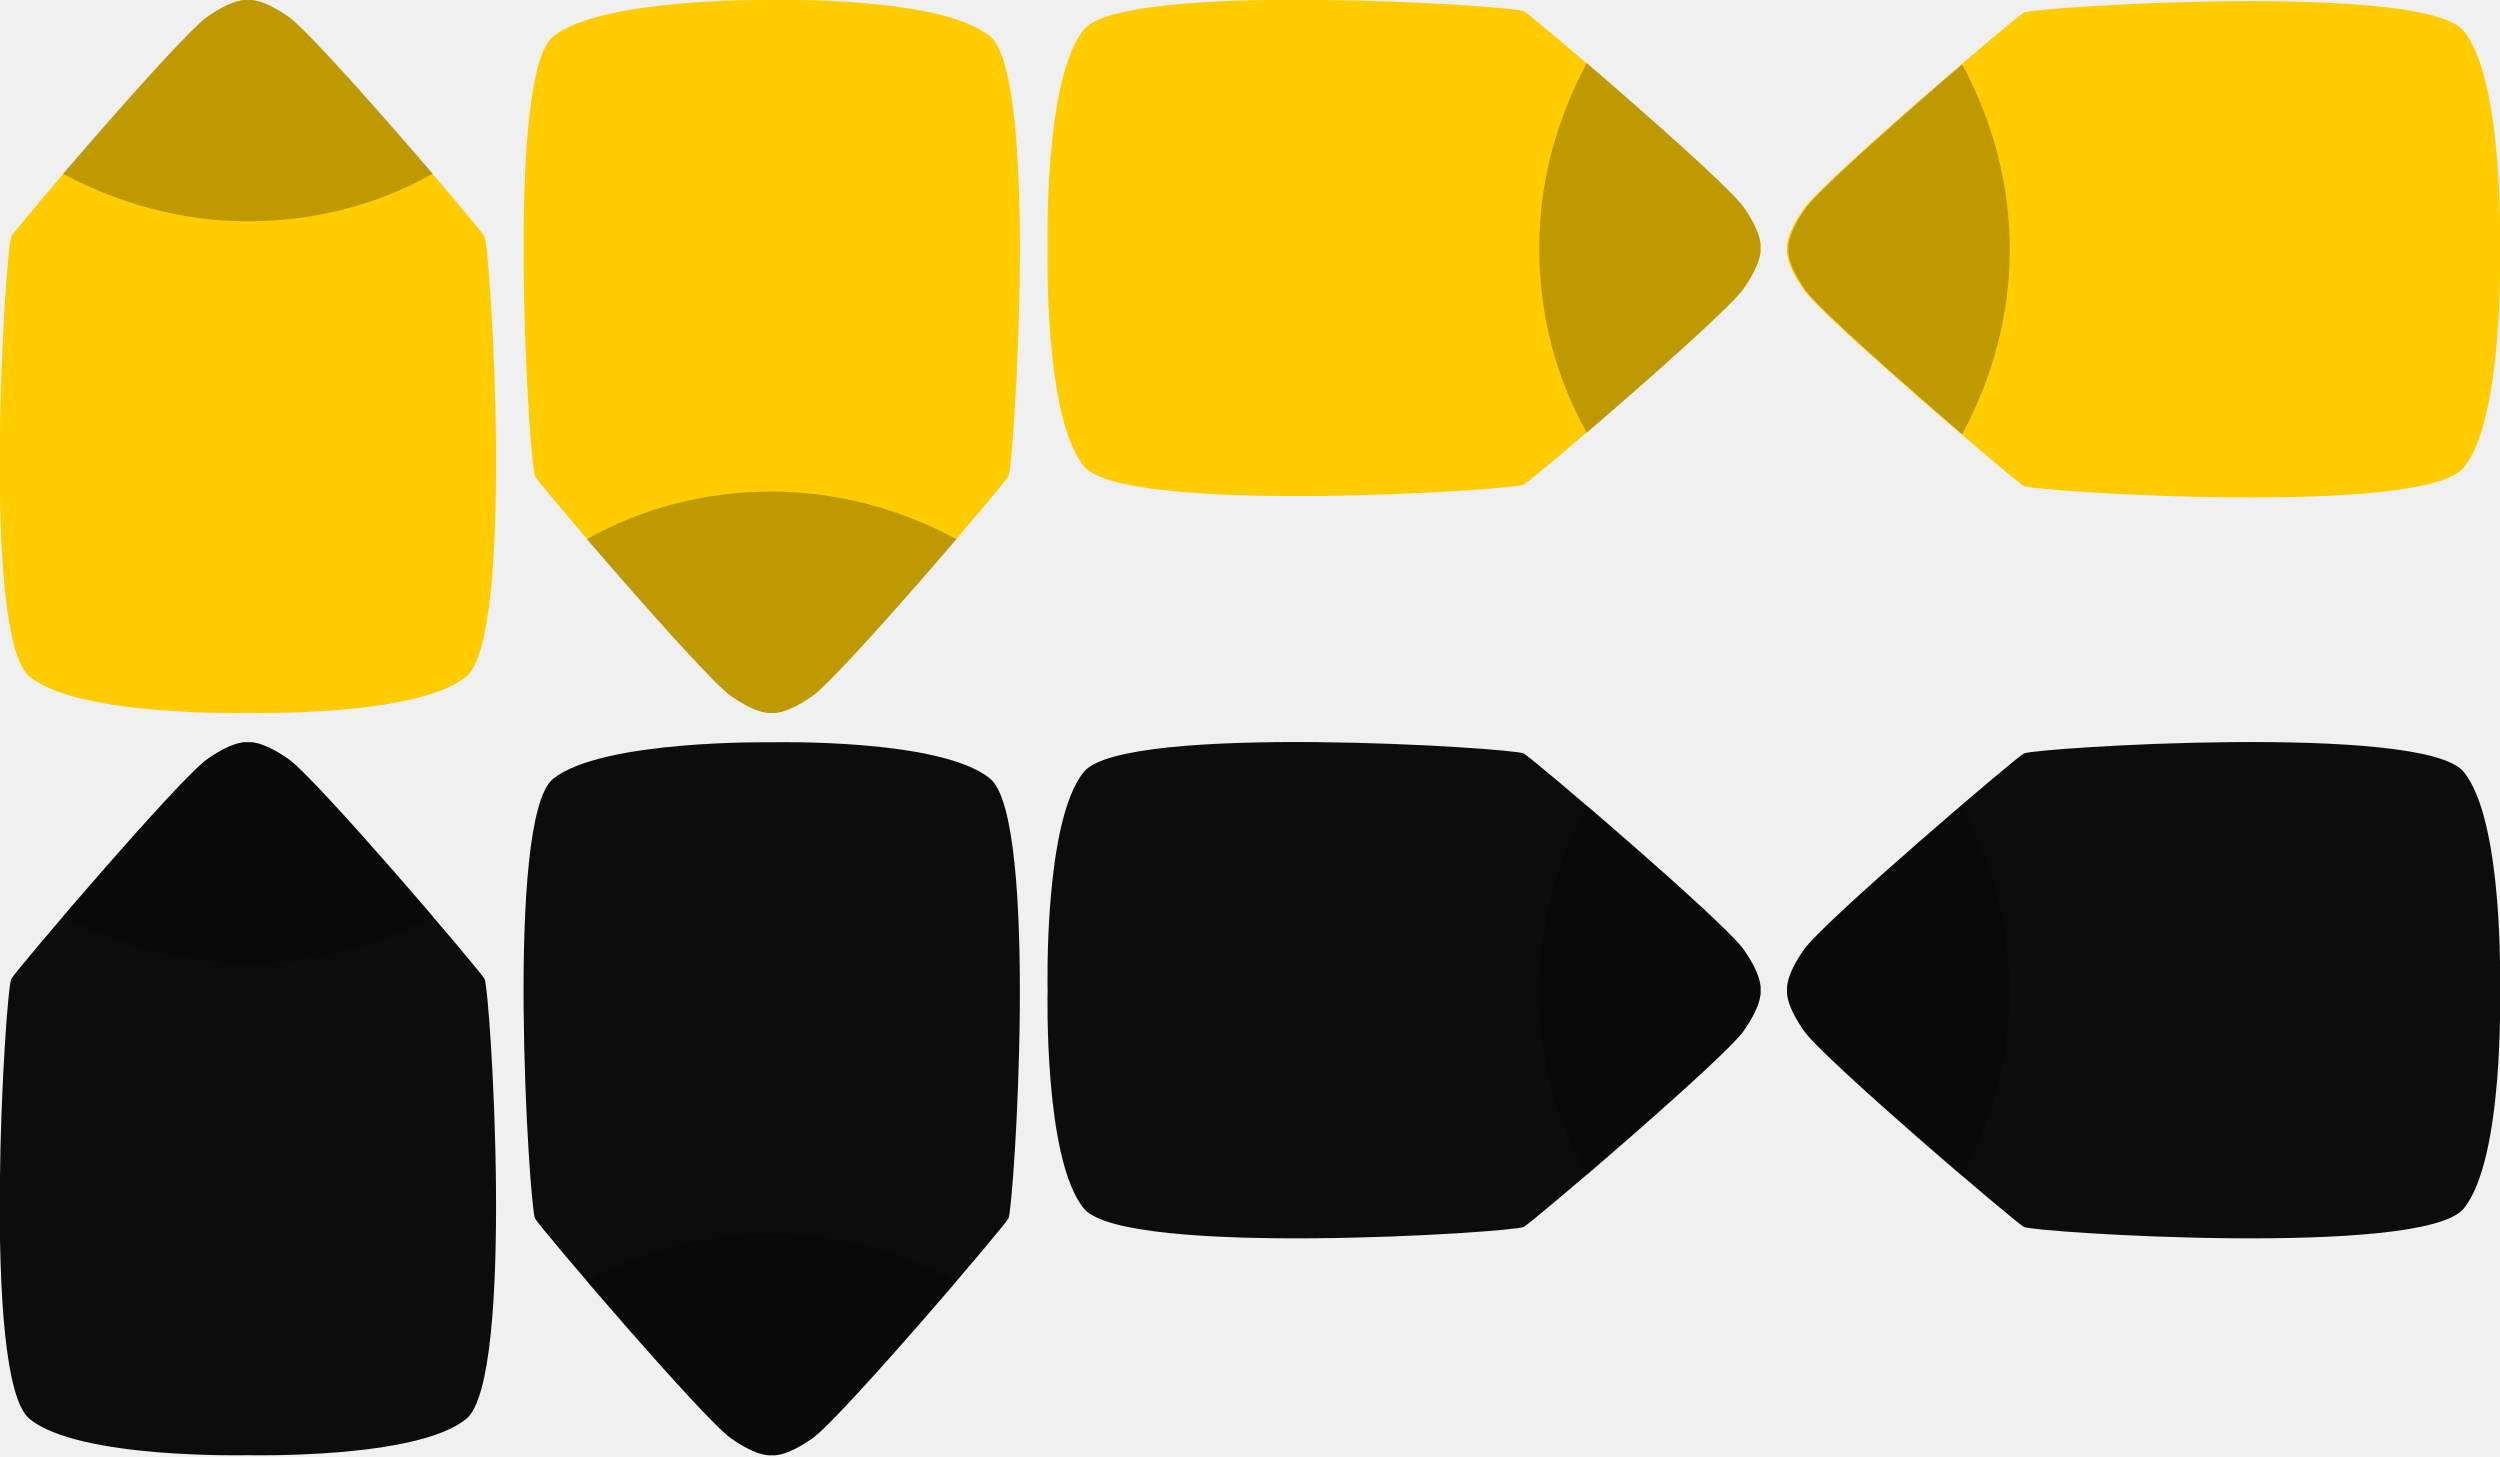
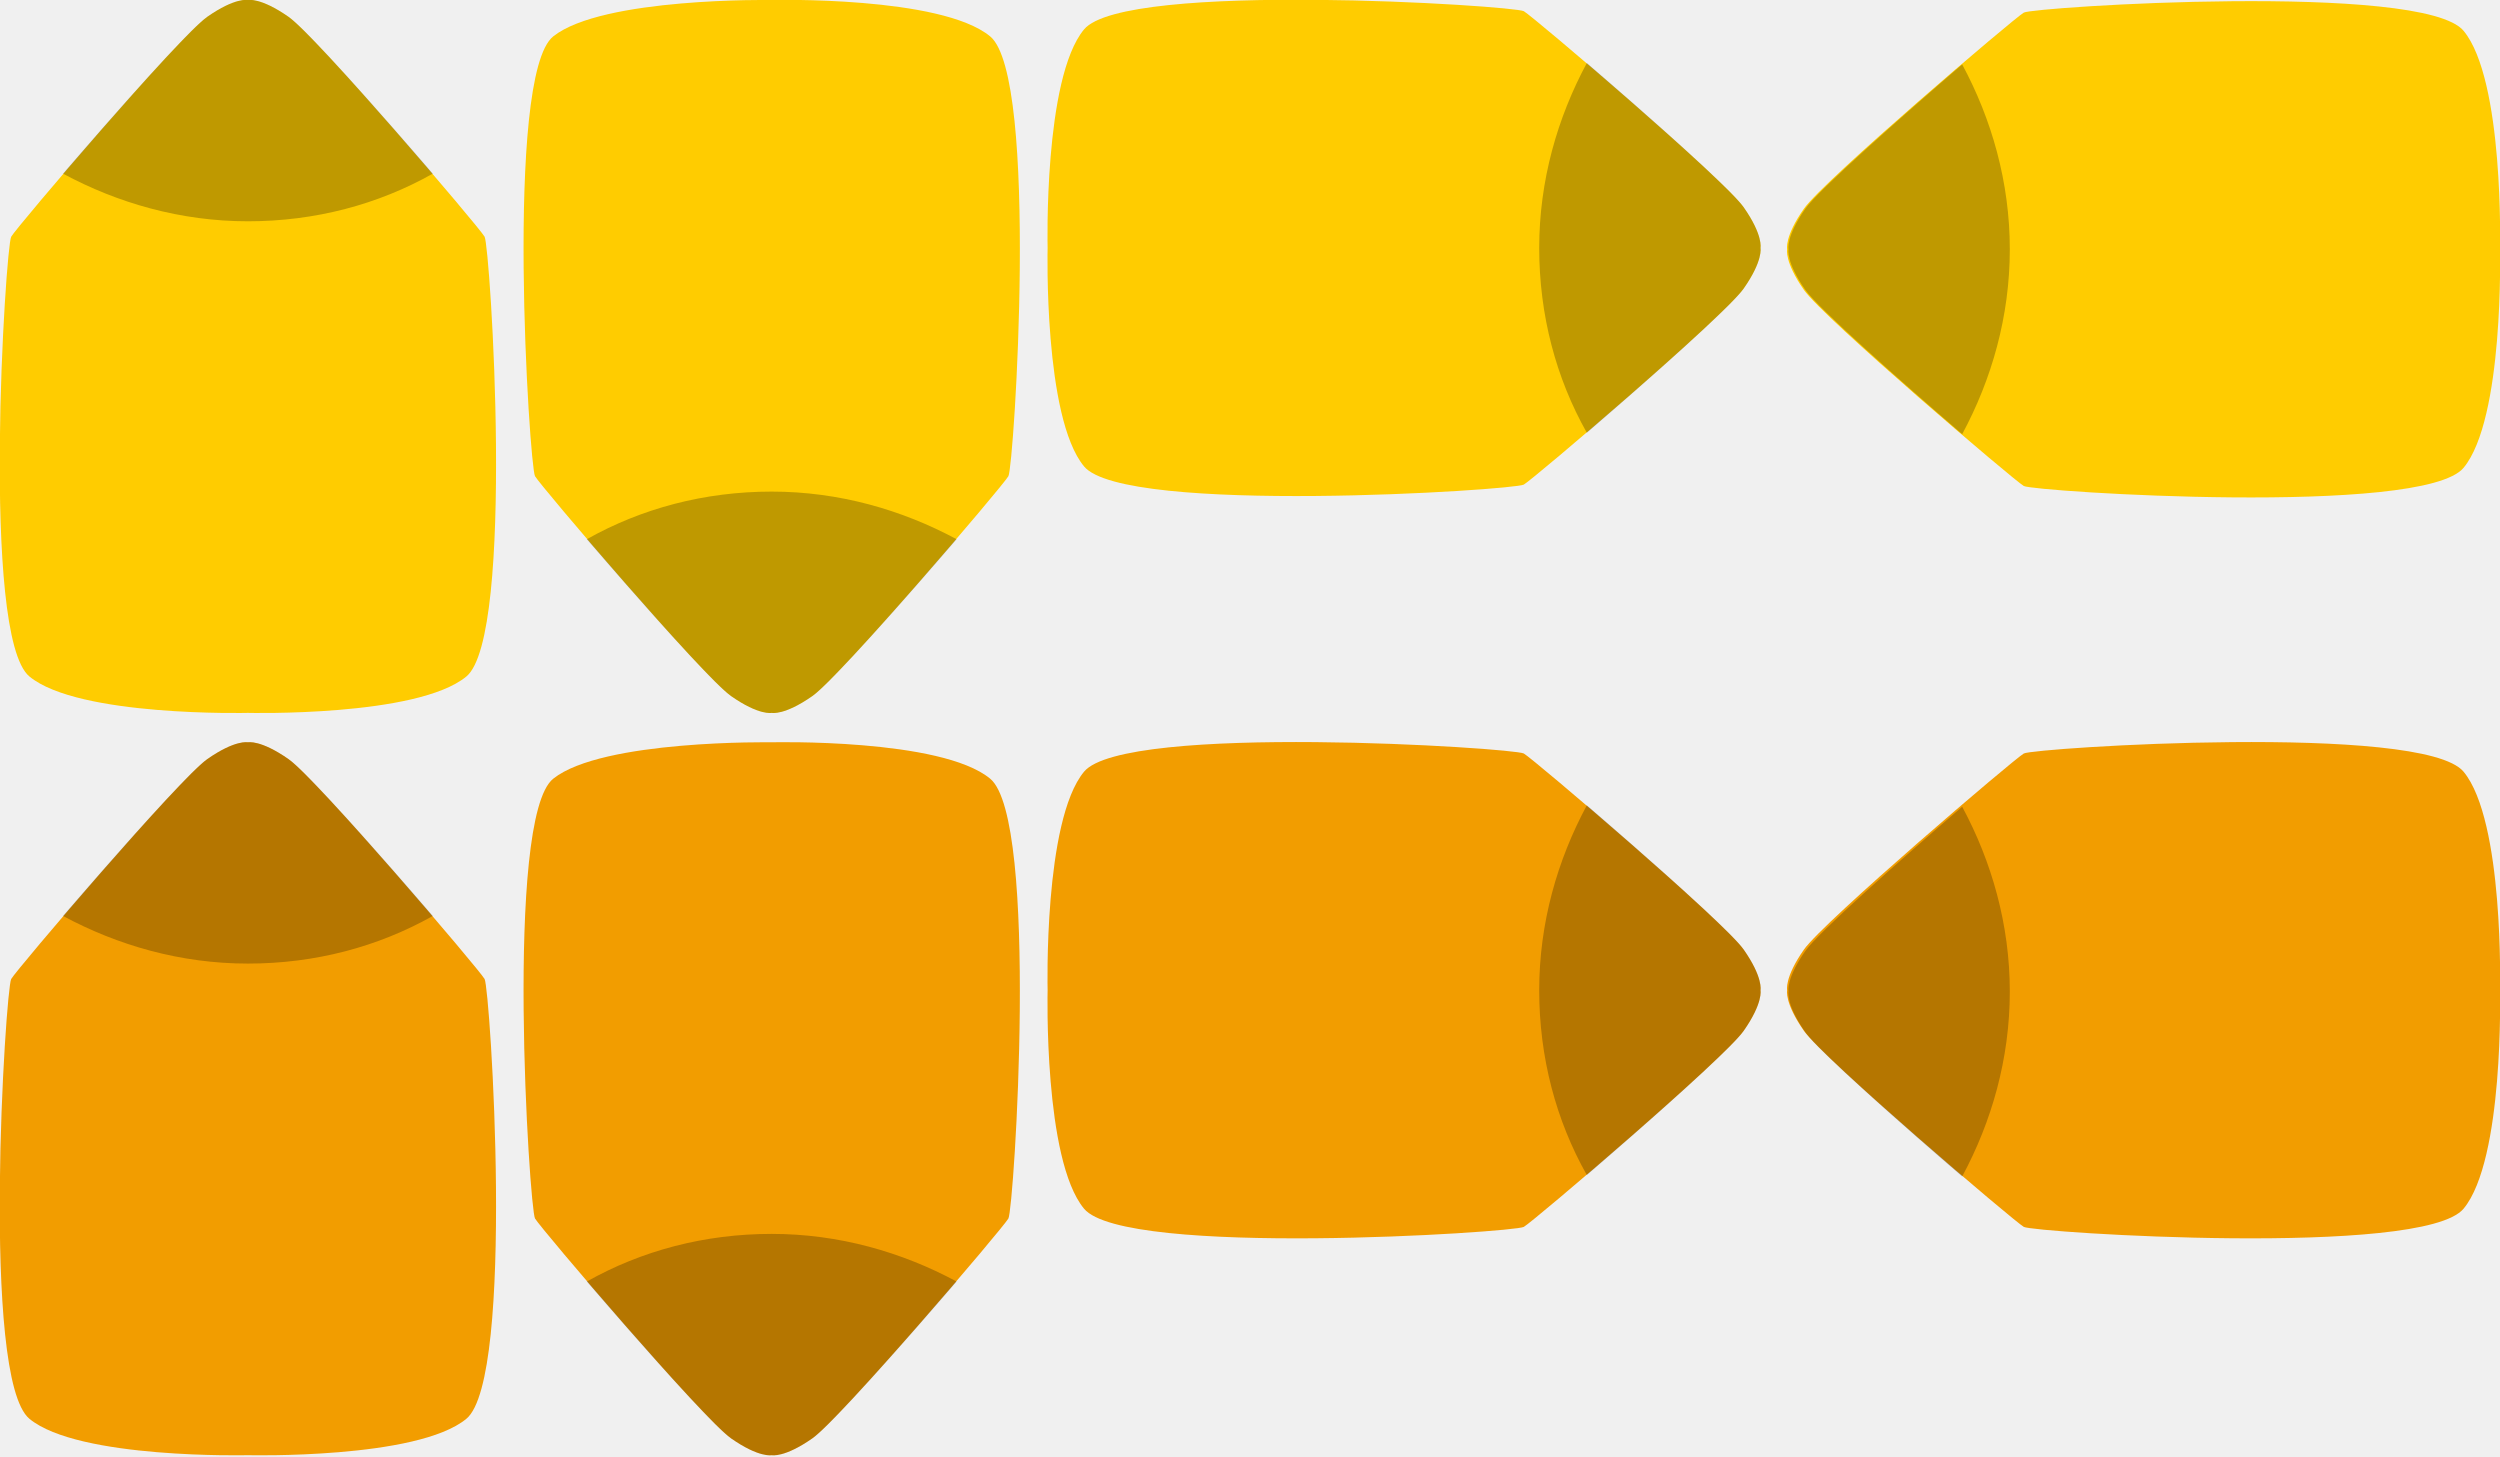
<svg xmlns="http://www.w3.org/2000/svg" xml:space="preserve" enable-background="new -432 743.3 178.5 104" viewBox="-432 743.3 178.5 104" height="104px" width="178.5px" y="0px" x="0px" id="Layer_1" version="1.1">
  <defs id="defs57" />
  <g id="g26">
    <g id="g6">
      <path style="fill:#ffcc00;fill-opacity:1" id="path2" d="M-307.5,763.9c1.4-2,1.2-2.9,1.2-2.9s0.2-0.9-1.2-2.9s-15-13.6-15.7-14c-0.7-0.4-28.5-2.2-31.4,1.3    s-2.6,15.6-2.6,15.6s-0.3,12.1,2.6,15.6c2.9,3.5,30.7,1.7,31.4,1.3S-308.9,765.9-307.5,763.9z" fill="#1A1A1A" />
      <path id="path4" d="M-307.5,763.9c1.4-2,1.2-2.9,1.2-2.9s0.2-0.9-1.2-2.9    c-0.9-1.3-6.9-6.6-11.2-10.3c-2.1,3.9-3.4,8.4-3.4,13.2c0,4.8,1.2,9.3,3.4,13.2C-314.4,770.5-308.4,765.2-307.5,763.9z" enable-background="new    " opacity="0.25" />
    </g>
    <g id="g12">
      <path style="fill:#ffcc00;fill-opacity:1" id="path8" d="M-379.8,793c2,1.4,2.9,1.2,2.9,1.2s0.9,0.2,2.9-1.2s13.6-15,14-15.7s2.2-28.5-1.3-31.4    c-3.5-2.9-15.6-2.6-15.6-2.6s-12.1-0.2-15.6,2.6c-3.5,2.8-1.7,30.7-1.3,31.4C-393.4,778-381.8,791.6-379.8,793z" fill="#1A1A1A" />
      <path id="path10" d="M-379.8,793c2,1.4,2.9,1.2,2.9,1.2s0.9,0.2,2.9-1.2    c1.3-0.9,6.6-6.9,10.3-11.2c-3.9-2.1-8.4-3.4-13.2-3.4c-4.8,0-9.3,1.2-13.2,3.4C-386.4,786.1-381.1,792.1-379.8,793z" enable-background="new    " opacity="0.25" />
    </g>
    <g id="g18">
      <path style="fill:#ffcc00;fill-opacity:1" id="path14" d="M-256.1,745.5c-2.9-3.5-30.7-1.7-31.4-1.3c-0.7,0.4-14.3,12-15.7,14s-1.2,2.9-1.2,2.9s-0.2,0.9,1.2,2.9    s15,13.6,15.7,14c0.7,0.4,28.5,2.2,31.4-1.3c2.9-3.5,2.6-15.6,2.6-15.6S-253.2,749-256.1,745.5z" fill="#1A1A1A" />
      <path id="path16" d="M-291.9,747.9c-4.3,3.7-10.3,9-11.2,10.3c-1.4,2-1.2,2.9-1.2,2.9    s-0.2,0.9,1.2,2.9c0.9,1.3,6.9,6.6,11.2,10.3c2.1-3.9,3.4-8.4,3.4-13.2C-288.5,756.3-289.8,751.8-291.9,747.9z" enable-background="new    " opacity="0.25" />
    </g>
    <g id="g24">
      <path style="fill:#ffcc00;fill-opacity:1" id="path20" d="M-411.4,744.5c-2-1.4-2.9-1.2-2.9-1.2s-0.9-0.2-2.9,1.2s-13.6,15-14,15.7s-2.2,28.5,1.3,31.4    c3.5,2.9,15.6,2.6,15.6,2.6s12.1,0.3,15.6-2.6c3.5-2.9,1.7-30.7,1.3-31.4C-397.8,759.5-409.4,745.9-411.4,744.5z" fill="#1A1A1A" />
      <path id="path22" d="M-411.4,744.5c-2-1.4-2.9-1.2-2.9-1.2s-0.9-0.2-2.9,1.2    c-1.3,0.9-6.6,6.9-10.3,11.2c3.9,2.1,8.4,3.4,13.2,3.4c4.8,0,9.3-1.2,13.2-3.4C-404.8,751.4-410.1,745.4-411.4,744.5z" enable-background="new    " opacity="0.25" />
    </g>
  </g>
  <g id="g52">
    <g id="g32">
-       <path style="fill:#0c0c0c;fill-opacity:1" id="path28" d="M-307.5,816.9c1.4-2,1.2-2.9,1.2-2.9s0.2-0.9-1.2-2.9s-15-13.6-15.7-14c-0.7-0.4-28.5-2.2-31.4,1.3    s-2.6,15.6-2.6,15.6s-0.3,12.1,2.6,15.6c2.9,3.5,30.7,1.7,31.4,1.3S-308.9,818.9-307.5,816.9z" fill="#E6E6E6" />
+       <path style="fill:#f29d00;fill-opacity:1" id="path28" d="M-307.5,816.9c1.4-2,1.2-2.9,1.2-2.9s0.2-0.9-1.2-2.9s-15-13.6-15.7-14c-0.7-0.4-28.5-2.2-31.4,1.3    s-2.6,15.6-2.6,15.6s-0.3,12.1,2.6,15.6c2.9,3.5,30.7,1.7,31.4,1.3S-308.9,818.9-307.5,816.9z" fill="#E6E6E6" />
      <path style="fill:#000000;fill-opacity:1" id="path30" d="M-307.5,816.9c1.4-2,1.2-2.9,1.2-2.9s0.2-0.9-1.2-2.9    c-0.9-1.3-6.9-6.6-11.2-10.3c-2.1,3.9-3.4,8.4-3.4,13.2s1.2,9.3,3.4,13.2C-314.4,823.5-308.4,818.2-307.5,816.9z" enable-background="new    " fill="#FFFFFF" opacity="0.25" />
    </g>
    <g id="g38">
-       <path style="fill:#0c0c0c;fill-opacity:1" id="path34" d="M-379.8,846c2,1.4,2.9,1.2,2.9,1.2s0.9,0.2,2.9-1.2s13.6-15,14-15.7s2.2-28.5-1.3-31.4    c-3.5-2.9-15.6-2.6-15.6-2.6s-12.1-0.2-15.6,2.6s-1.7,30.7-1.3,31.4C-393.4,831-381.8,844.6-379.8,846z" fill="#E6E6E6" />
+       <path style="fill:#f29d00;fill-opacity:1" id="path34" d="M-379.8,846c2,1.4,2.9,1.2,2.9,1.2s0.9,0.2,2.9-1.2s13.6-15,14-15.7s2.2-28.5-1.3-31.4    c-3.5-2.9-15.6-2.6-15.6-2.6s-12.1-0.2-15.6,2.6s-1.7,30.7-1.3,31.4C-393.4,831-381.8,844.6-379.8,846z" fill="#E6E6E6" />
      <path style="fill:#000000;fill-opacity:1" id="path36" d="M-379.8,846c2,1.4,2.9,1.2,2.9,1.2s0.9,0.2,2.9-1.2    c1.3-0.9,6.6-6.9,10.3-11.2c-3.9-2.1-8.4-3.4-13.2-3.4c-4.8,0-9.3,1.2-13.2,3.4C-386.4,839.1-381.1,845.1-379.8,846z" enable-background="new    " fill="#FFFFFF" opacity="0.25" />
    </g>
    <g id="g44">
-       <path style="fill:#0c0c0c;fill-opacity:1" id="path40" d="M-256.1,798.4c-2.9-3.5-30.7-1.7-31.4-1.3c-0.7,0.4-14.3,12-15.7,14c-1.4,2-1.2,2.9-1.2,2.9    s-0.2,0.9,1.2,2.9s15,13.6,15.7,14c0.7,0.4,28.5,2.2,31.4-1.3c2.9-3.5,2.6-15.6,2.6-15.6S-253.2,801.9-256.1,798.4z" fill="#E6E6E6" />
+       <path style="fill:#f29d00;fill-opacity:1" id="path40" d="M-256.1,798.4c-2.9-3.5-30.7-1.7-31.4-1.3c-0.7,0.4-14.3,12-15.7,14c-1.4,2-1.2,2.9-1.2,2.9    s-0.2,0.9,1.2,2.9s15,13.6,15.7,14c0.7,0.4,28.5,2.2,31.4-1.3c2.9-3.5,2.6-15.6,2.6-15.6S-253.2,801.9-256.1,798.4z" fill="#E6E6E6" />
      <path style="fill:#000000;fill-opacity:1" id="path42" d="M-291.9,800.9c-4.3,3.7-10.3,9-11.2,10.3    c-1.4,2-1.2,2.9-1.2,2.9s-0.2,0.9,1.2,2.9c0.9,1.3,6.9,6.6,11.2,10.3c2.1-3.9,3.4-8.4,3.4-13.2    C-288.5,809.3-289.8,804.8-291.9,800.9z" enable-background="new    " fill="#FFFFFF" opacity="0.25" />
    </g>
    <g id="g50">
-       <path style="fill:#0c0c0c;fill-opacity:1" id="path46" d="M-411.4,797.5c-2-1.4-2.9-1.2-2.9-1.2s-0.9-0.2-2.9,1.2c-2,1.4-13.6,15-14,15.7s-2.2,28.5,1.3,31.4    c3.5,2.9,15.6,2.6,15.6,2.6s12.1,0.3,15.6-2.6c3.5-2.9,1.7-30.7,1.3-31.4C-397.8,812.5-409.4,798.9-411.4,797.5z" fill="#E6E6E6" />
+       <path style="fill:#f29d00;fill-opacity:1" id="path46" d="M-411.4,797.5c-2-1.4-2.9-1.2-2.9-1.2s-0.9-0.2-2.9,1.2c-2,1.4-13.6,15-14,15.7s-2.2,28.5,1.3,31.4    c3.5,2.9,15.6,2.6,15.6,2.6s12.1,0.3,15.6-2.6c3.5-2.9,1.7-30.7,1.3-31.4C-397.8,812.5-409.4,798.9-411.4,797.5z" fill="#E6E6E6" />
      <path style="fill:#000000;fill-opacity:1" id="path48" d="M-411.4,797.5c-2-1.4-2.9-1.2-2.9-1.2s-0.9-0.2-2.9,1.2    c-1.3,0.9-6.6,6.9-10.3,11.2c3.9,2.1,8.4,3.4,13.2,3.4c4.8,0,9.3-1.2,13.2-3.4C-404.8,804.4-410.1,798.4-411.4,797.5z" enable-background="new    " fill="#FFFFFF" opacity="0.25" />
    </g>
  </g>
</svg>
